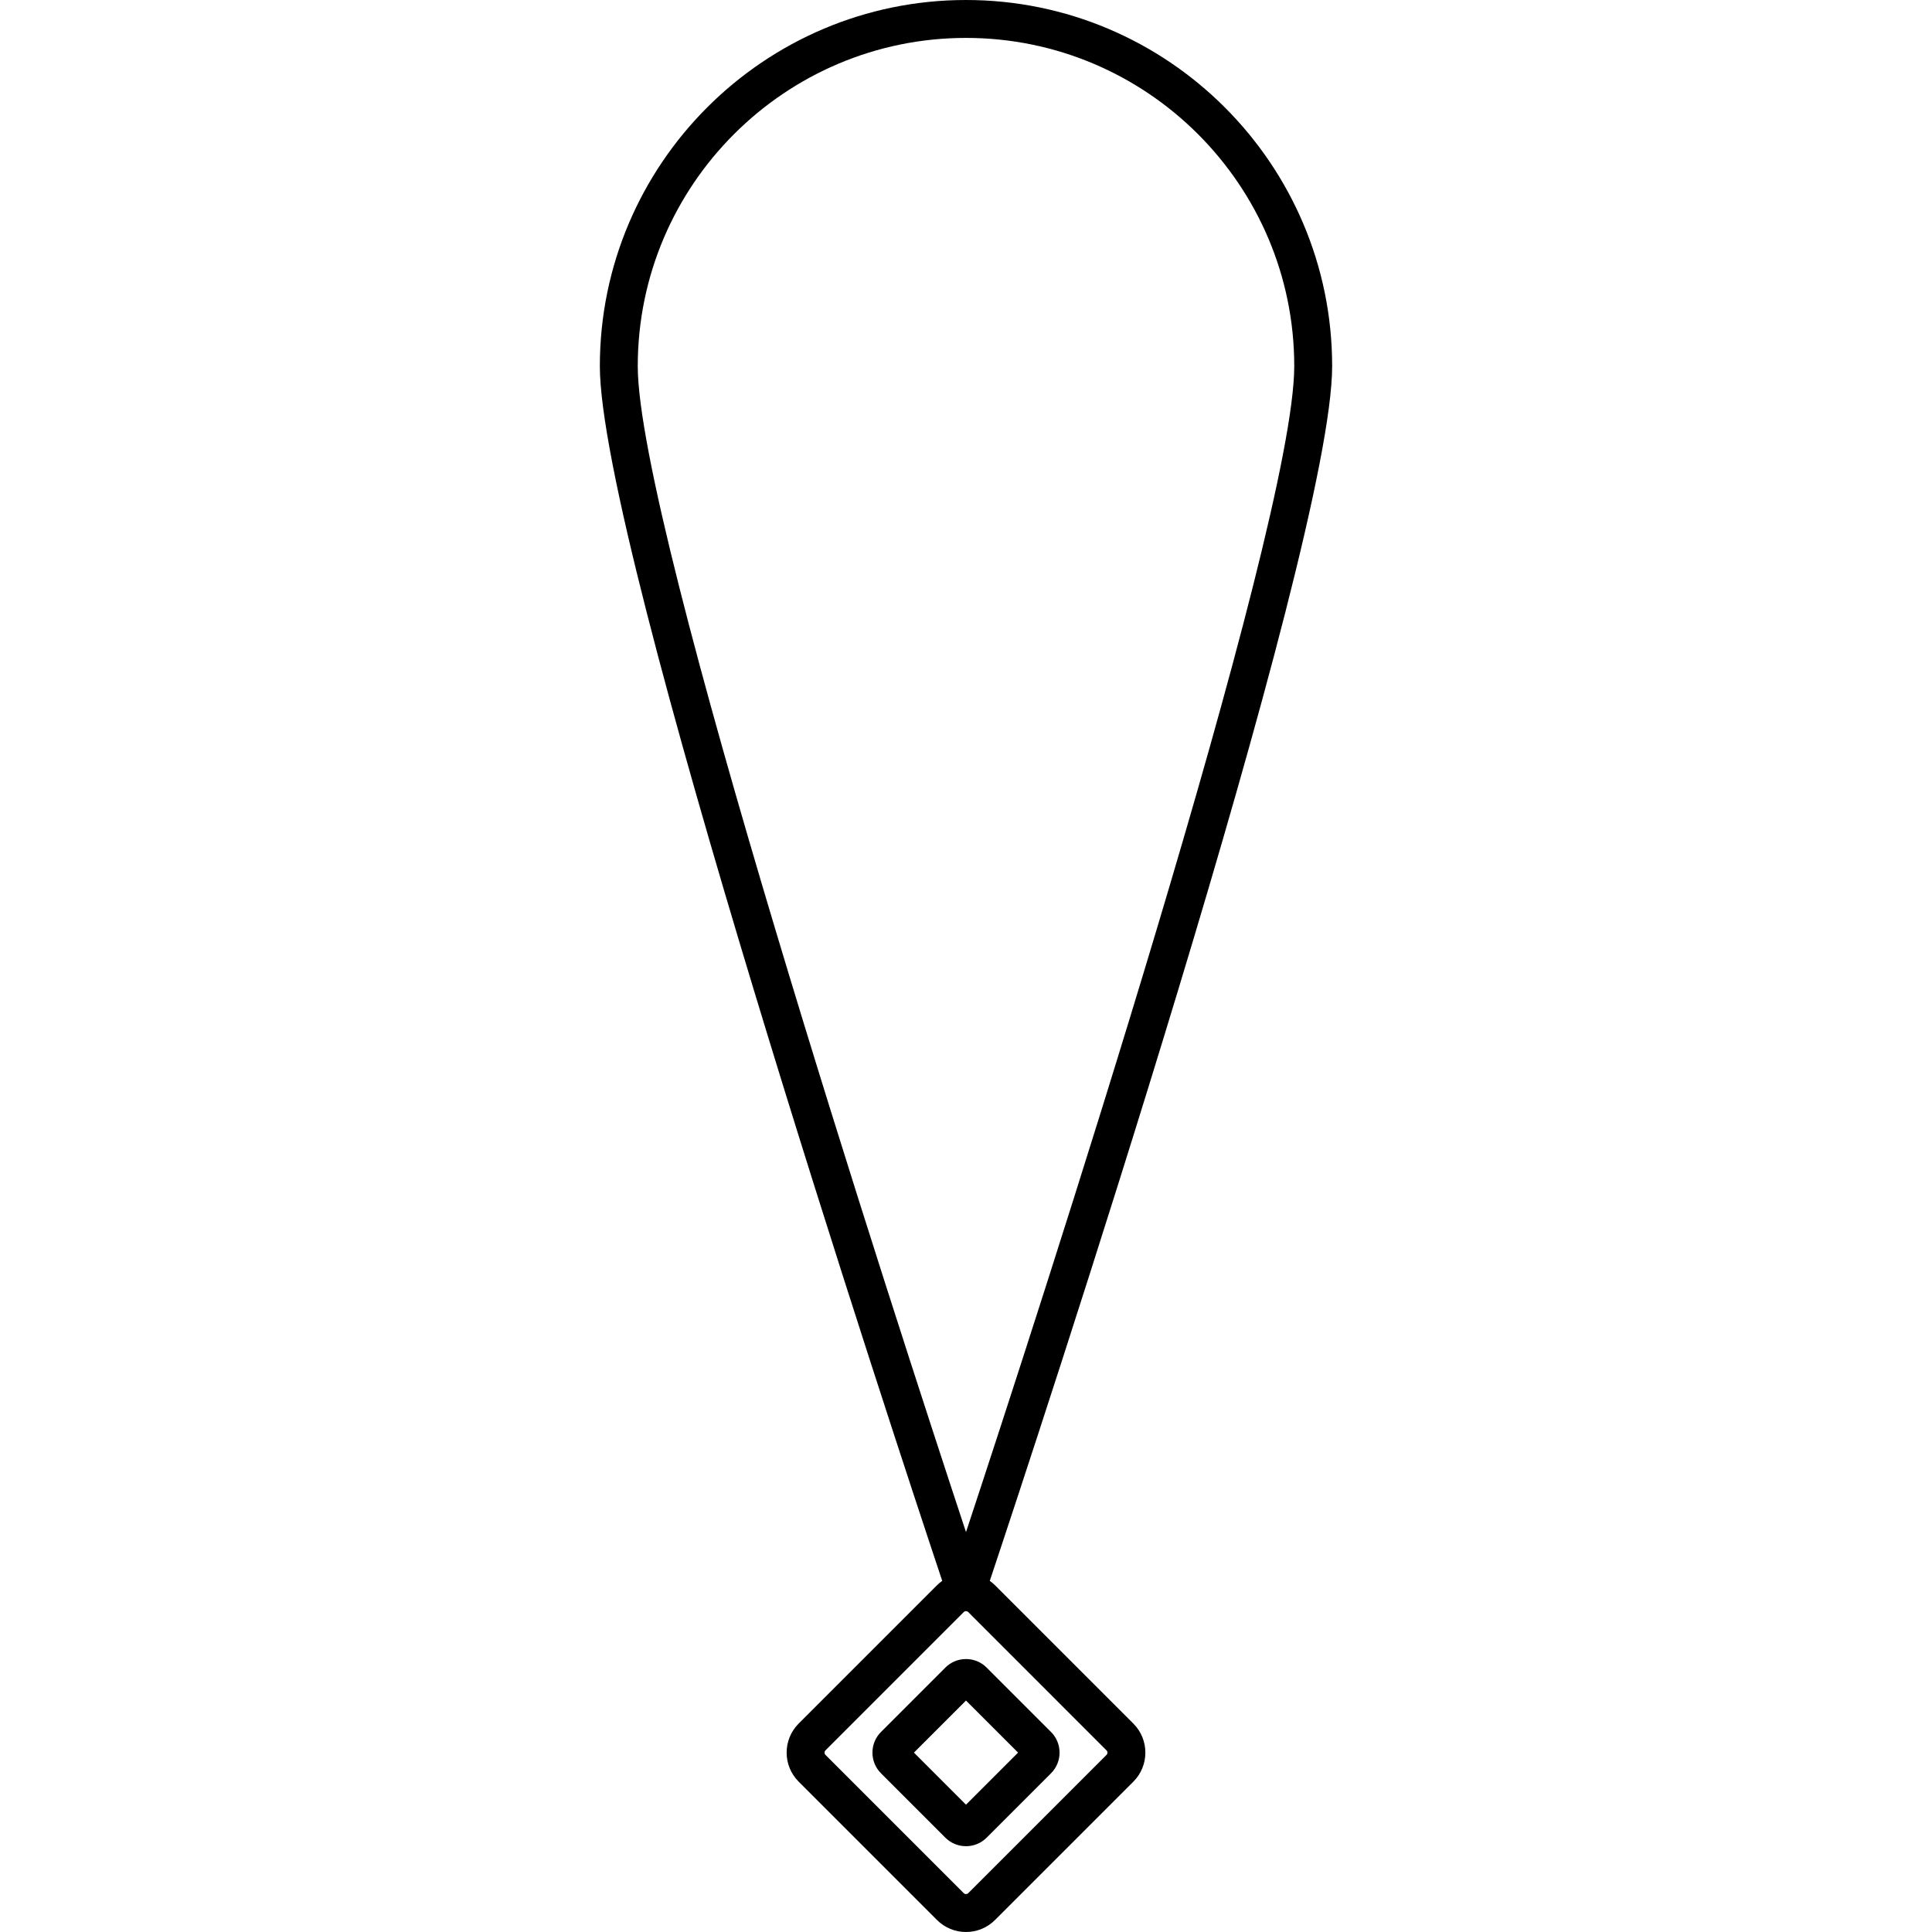
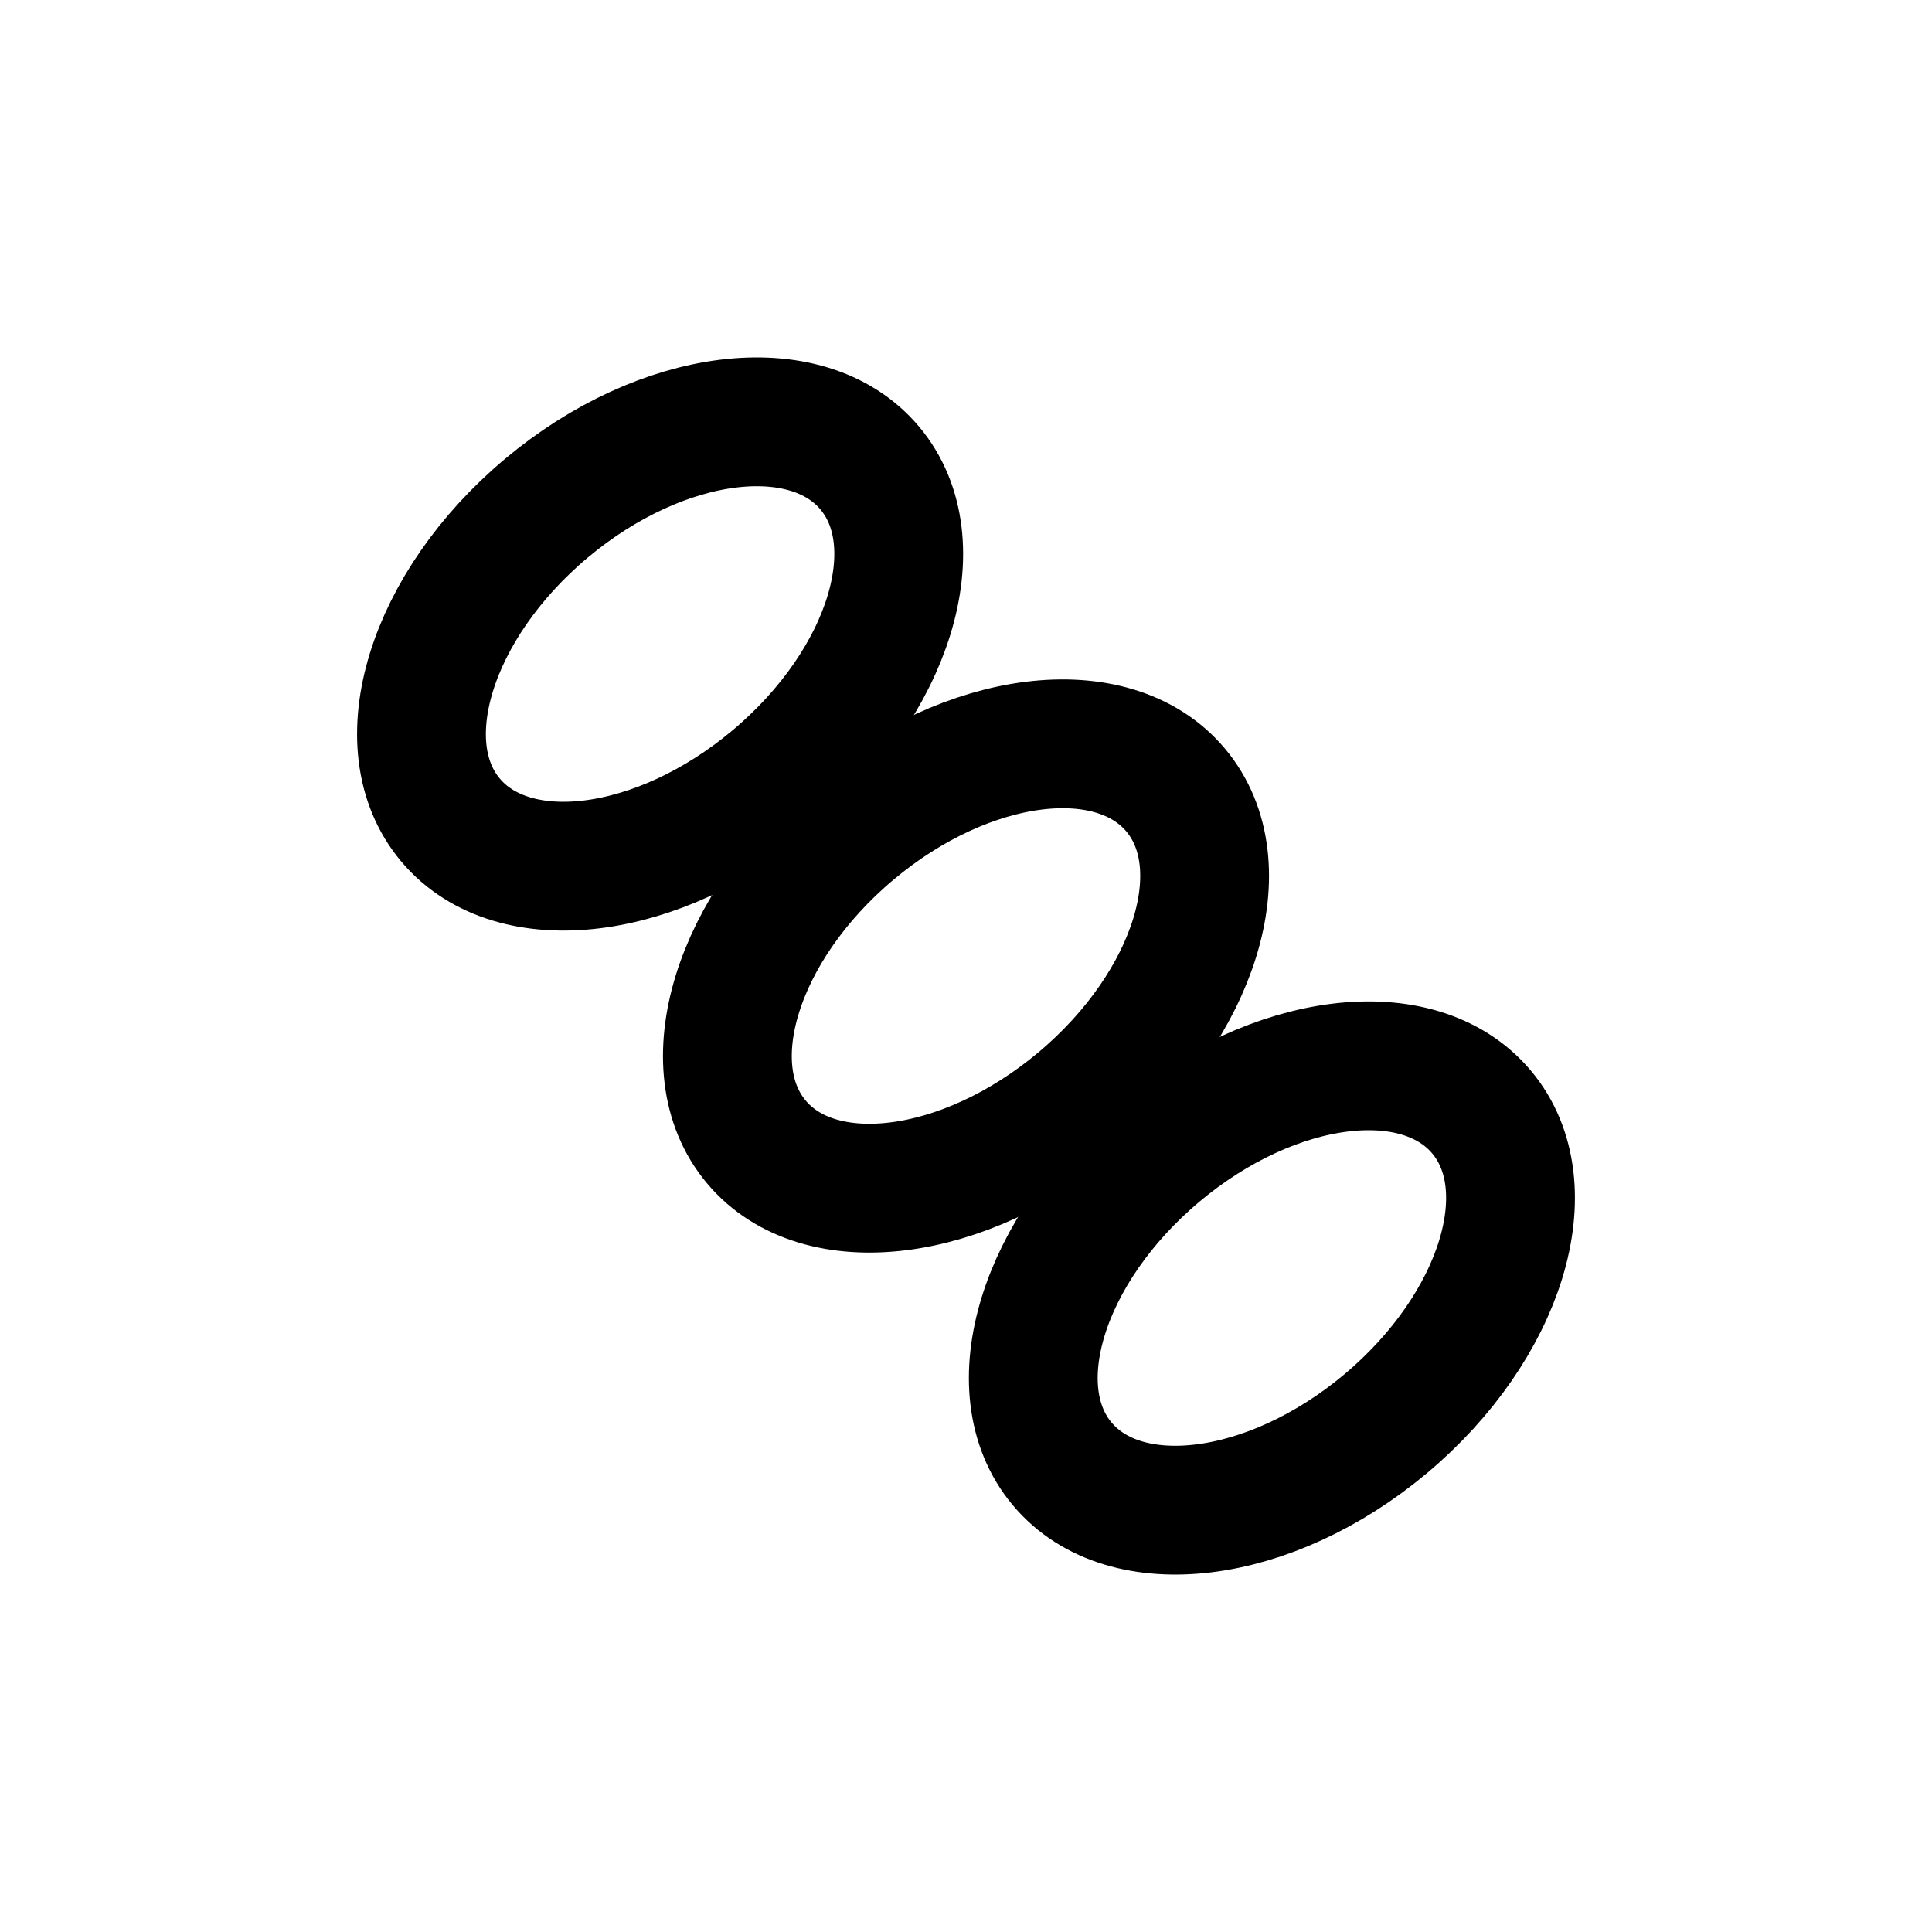
- <svg xmlns="http://www.w3.org/2000/svg" fill="#000000" version="1.1" id="Capa_1" width="800px" height="800px" viewBox="0 0 425.497 425.497" xml:space="preserve">
-   <g>
-     <g>
-       <path d="M219.142,349.132c-0.36-0.358-0.75-0.678-1.156-0.967c10.345-31.012,75.403-227.623,75.403-267.524    C293.389,36.176,257.213,0,212.749,0c-44.465,0-80.641,36.175-80.641,80.641c0,39.901,65.059,236.512,75.405,267.524    c-0.406,0.289-0.796,0.607-1.156,0.967l-30.467,30.467c-3.524,3.525-3.524,9.261,0,12.783l30.467,30.467    c1.708,1.707,3.977,2.648,6.392,2.648c2.416,0,4.684-0.941,6.393-2.648l30.468-30.467c3.521-3.522,3.521-9.258,0-12.783    L219.142,349.132z M212.749,8.35c39.863,0,72.292,32.43,72.292,72.292c0,35.577-56.641,209.422-72.292,256.78    c-15.651-47.357-72.292-221.203-72.292-256.78C140.457,40.779,172.887,8.35,212.749,8.35z M243.702,386.479l-30.466,30.467    c-0.167,0.168-0.357,0.201-0.488,0.201s-0.321-0.033-0.488-0.201l-30.467-30.467c-0.269-0.271-0.269-0.707,0-0.978l30.467-30.467    c0.167-0.168,0.357-0.203,0.488-0.203s0.321,0.035,0.488,0.203l30.466,30.467C243.971,385.772,243.971,386.21,243.702,386.479z" />
-       <path d="M217.297,367.265c-1.215-1.215-2.829-1.883-4.548-1.883c-1.719,0-3.335,0.668-4.552,1.887l-14.171,14.171    c-2.51,2.51-2.51,6.594,0,9.104l14.171,14.172c1.216,1.215,2.833,1.885,4.552,1.885c1.718,0,3.335-0.67,4.55-1.885l14.172-14.172    c2.512-2.51,2.512-6.594,0-9.104L217.297,367.265z M212.749,397.458l-11.468-11.469l11.468-11.467l11.466,11.467L212.749,397.458z    " />
-     </g>
-   </g>
+ <svg xmlns="http://www.w3.org/2000/svg" width="24" height="24" viewBox="0 0 24 24" fill="none" aria-hidden="true">
+   <ellipse cx="8.2" cy="8" rx="3.4" ry="2.2" transform="rotate(-40 8.2 8)" stroke="#000000" stroke-width="1.6" />
+   <ellipse cx="12" cy="12" rx="3.4" ry="2.2" transform="rotate(-40 12 12)" stroke="#000000" stroke-width="1.6" />
+   <ellipse cx="15.8" cy="16" rx="3.4" ry="2.2" transform="rotate(-40 15.8 16)" stroke="#000000" stroke-width="1.6" />
</svg>
